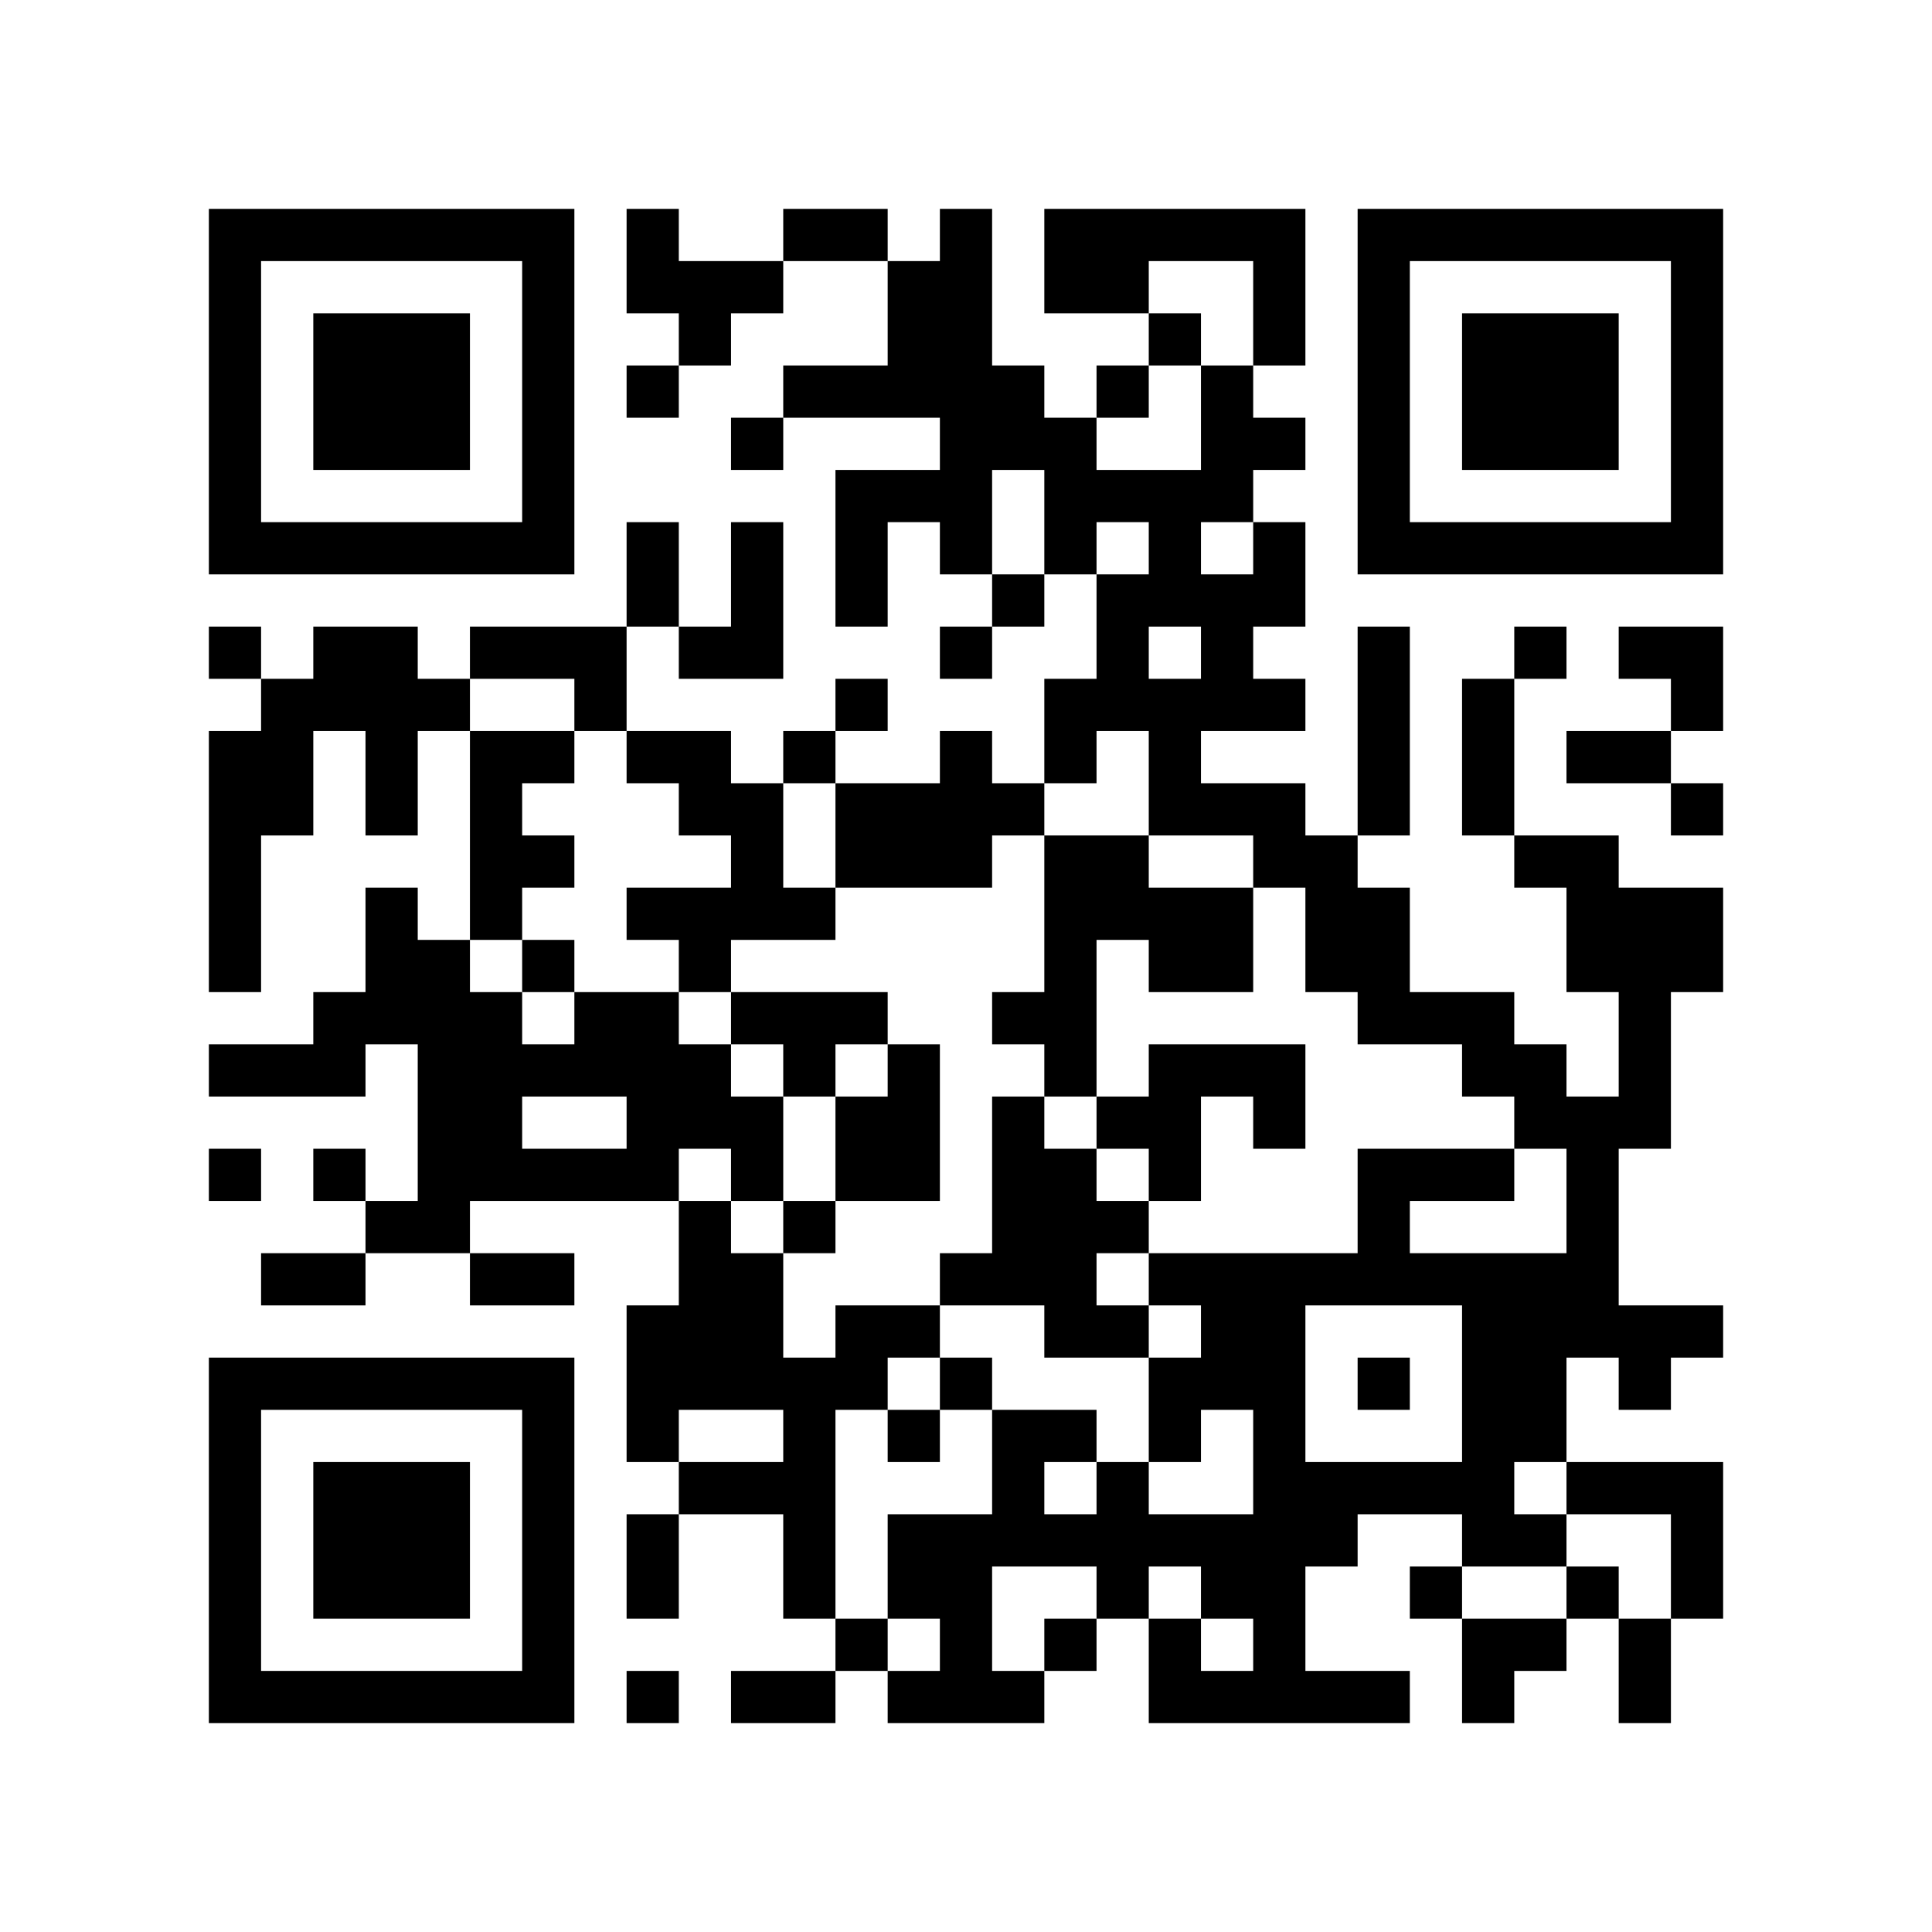
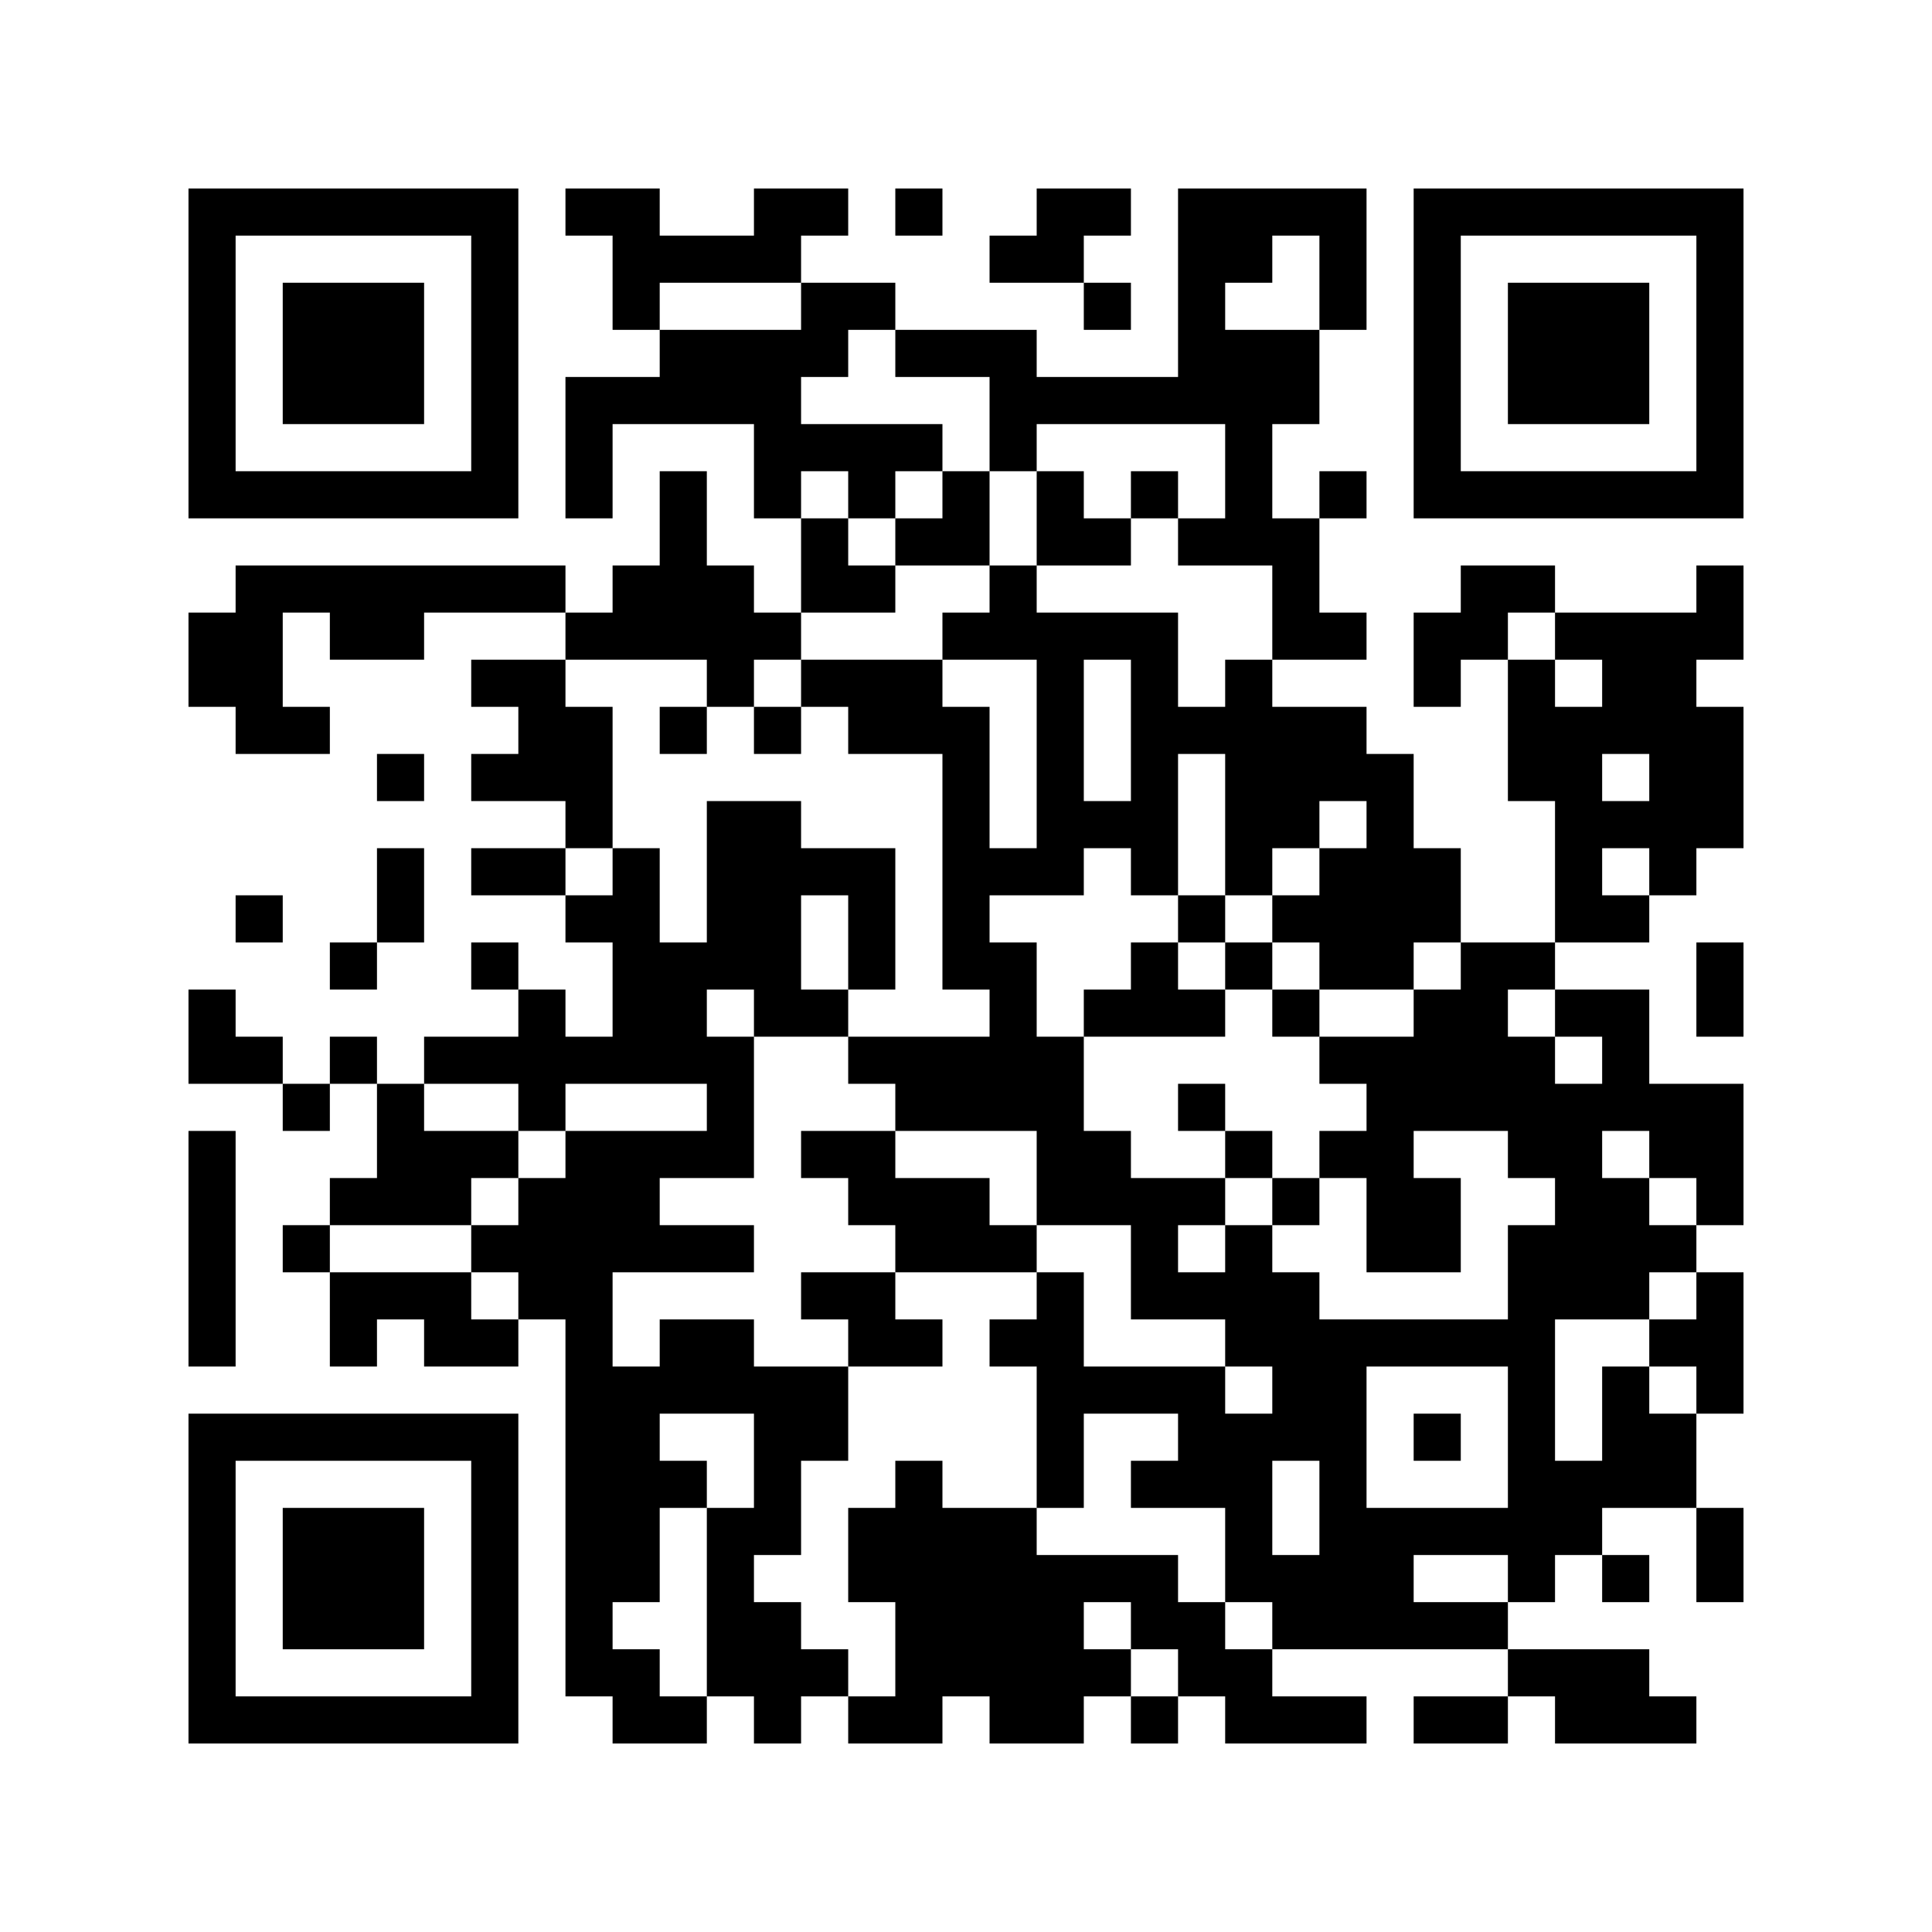
- <svg xmlns="http://www.w3.org/2000/svg" width="296" height="296" class="segno">
+ <svg xmlns="http://www.w3.org/2000/svg" width="328" height="328" class="segno">
  <g transform="scale(8)">
-     <path fill="#fff" d="M0 0h37v37h-37z" />
-     <path class="qrline" stroke="#000" d="M4 4.5h7m1 0h1m2 0h2m1 0h1m1 0h5m1 0h7m-29 1h1m5 0h1m1 0h3m2 0h2m1 0h2m2 0h1m1 0h1m5 0h1m-29 1h1m1 0h3m1 0h1m2 0h1m3 0h2m3 0h1m1 0h1m1 0h1m1 0h3m1 0h1m-29 1h1m1 0h3m1 0h1m1 0h1m2 0h5m1 0h1m1 0h1m2 0h1m1 0h3m1 0h1m-29 1h1m1 0h3m1 0h1m3 0h1m3 0h3m2 0h2m1 0h1m1 0h3m1 0h1m-29 1h1m5 0h1m5 0h3m1 0h4m2 0h1m5 0h1m-29 1h7m1 0h1m1 0h1m1 0h1m1 0h1m1 0h1m1 0h1m1 0h1m1 0h7m-21 1h1m1 0h1m1 0h1m2 0h1m1 0h4m-21 1h1m1 0h2m1 0h3m1 0h2m3 0h1m2 0h1m1 0h1m2 0h1m2 0h1m1 0h2m-28 1h4m2 0h1m4 0h1m3 0h5m1 0h1m1 0h1m3 0h1m-29 1h2m1 0h1m1 0h2m1 0h2m1 0h1m2 0h1m1 0h1m1 0h1m3 0h1m1 0h1m1 0h2m-28 1h2m1 0h1m1 0h1m3 0h2m1 0h4m2 0h3m1 0h1m1 0h1m3 0h1m-29 1h1m4 0h2m3 0h1m1 0h3m1 0h2m2 0h2m3 0h2m-27 1h1m2 0h1m1 0h1m2 0h4m4 0h4m1 0h2m3 0h3m-29 1h1m2 0h2m1 0h1m2 0h1m6 0h1m1 0h2m1 0h2m3 0h3m-27 1h4m1 0h2m1 0h3m2 0h2m5 0h3m2 0h1m-28 1h3m1 0h6m1 0h1m1 0h1m2 0h1m1 0h3m3 0h2m1 0h1m-24 1h2m2 0h3m1 0h2m1 0h1m1 0h2m1 0h1m4 0h3m-28 1h1m1 0h1m1 0h5m1 0h1m1 0h2m1 0h2m1 0h1m3 0h3m1 0h1m-24 1h2m4 0h1m1 0h1m3 0h3m4 0h1m3 0h1m-26 1h2m2 0h2m2 0h2m3 0h3m1 0h9m-19 1h3m1 0h2m2 0h2m1 0h2m3 0h5m-29 1h7m1 0h5m1 0h1m3 0h3m1 0h1m1 0h2m1 0h1m-28 1h1m5 0h1m1 0h1m2 0h1m1 0h1m1 0h2m1 0h1m1 0h1m3 0h2m-26 1h1m1 0h3m1 0h1m2 0h3m3 0h1m1 0h1m2 0h5m1 0h3m-29 1h1m1 0h3m1 0h1m1 0h1m2 0h1m1 0h9m2 0h2m2 0h1m-29 1h1m1 0h3m1 0h1m1 0h1m2 0h1m1 0h2m2 0h1m1 0h2m2 0h1m2 0h1m1 0h1m-29 1h1m5 0h1m5 0h1m1 0h1m1 0h1m1 0h1m1 0h1m3 0h2m1 0h1m-28 1h7m1 0h1m1 0h2m1 0h3m2 0h5m1 0h1m2 0h1" />
+     <path fill="#fff" d="M0 0h41v41h-41z" />
+     <path class="qrline" stroke="#000" d="M4 4.5h7m1 0h2m2 0h2m1 0h1m2 0h2m1 0h4m1 0h7m-33 1h1m5 0h1m2 0h4m4 0h2m2 0h2m1 0h1m1 0h1m5 0h1m-33 1h1m1 0h3m1 0h1m2 0h1m3 0h2m4 0h1m1 0h1m2 0h1m1 0h1m1 0h3m1 0h1m-33 1h1m1 0h3m1 0h1m3 0h4m1 0h3m3 0h3m2 0h1m1 0h3m1 0h1m-33 1h1m1 0h3m1 0h1m1 0h5m4 0h7m2 0h1m1 0h3m1 0h1m-33 1h1m5 0h1m1 0h1m3 0h4m1 0h1m4 0h1m3 0h1m5 0h1m-33 1h7m1 0h1m1 0h1m1 0h1m1 0h1m1 0h1m1 0h1m1 0h1m1 0h1m1 0h1m1 0h7m-23 1h1m2 0h1m1 0h2m1 0h2m1 0h3m-23 1h7m1 0h3m1 0h2m2 0h1m5 0h1m3 0h2m3 0h1m-33 1h2m1 0h2m3 0h5m3 0h5m2 0h2m1 0h2m1 0h4m-33 1h2m4 0h2m3 0h1m1 0h3m2 0h1m1 0h1m1 0h1m3 0h1m1 0h1m1 0h2m-31 1h2m4 0h2m1 0h1m1 0h1m1 0h3m1 0h1m1 0h5m3 0h5m-29 1h1m1 0h3m7 0h1m1 0h1m1 0h1m1 0h4m2 0h2m1 0h2m-25 1h1m2 0h2m3 0h1m1 0h3m1 0h2m1 0h1m3 0h4m-29 1h1m1 0h2m1 0h1m1 0h4m1 0h3m1 0h1m1 0h1m1 0h3m2 0h1m1 0h1m-31 1h1m2 0h1m3 0h2m1 0h2m1 0h1m1 0h1m4 0h1m1 0h4m2 0h2m-28 1h1m2 0h1m2 0h4m1 0h1m1 0h2m2 0h1m1 0h1m1 0h2m1 0h2m3 0h1m-33 1h1m6 0h1m1 0h2m1 0h2m3 0h1m1 0h3m1 0h1m2 0h2m1 0h2m1 0h1m-33 1h2m1 0h1m1 0h7m2 0h5m5 0h5m1 0h1m-29 1h1m1 0h1m2 0h1m3 0h1m3 0h4m2 0h1m3 0h8m-33 1h1m3 0h3m1 0h4m1 0h2m3 0h2m2 0h1m1 0h2m2 0h2m1 0h2m-33 1h1m2 0h3m1 0h3m4 0h3m1 0h4m1 0h1m1 0h2m2 0h2m1 0h1m-33 1h1m1 0h1m3 0h6m3 0h3m2 0h1m1 0h1m2 0h2m1 0h4m-32 1h1m2 0h3m1 0h2m4 0h2m3 0h1m1 0h4m4 0h3m1 0h1m-33 1h1m2 0h1m1 0h2m1 0h1m1 0h2m2 0h2m1 0h2m3 0h7m2 0h2m-25 1h6m4 0h4m1 0h2m3 0h1m1 0h1m1 0h1m-33 1h7m1 0h2m2 0h2m4 0h1m2 0h4m1 0h1m1 0h1m1 0h2m-32 1h1m5 0h1m1 0h3m1 0h1m2 0h1m2 0h1m1 0h3m1 0h1m3 0h4m-32 1h1m1 0h3m1 0h1m1 0h2m1 0h2m1 0h4m4 0h1m1 0h6m2 0h1m-33 1h1m1 0h3m1 0h1m1 0h2m1 0h1m2 0h7m1 0h4m2 0h1m1 0h1m1 0h1m-33 1h1m1 0h3m1 0h1m1 0h1m2 0h2m2 0h4m1 0h2m1 0h5m-28 1h1m5 0h1m1 0h2m1 0h3m1 0h5m1 0h2m5 0h3m-31 1h7m2 0h2m1 0h1m1 0h2m1 0h2m1 0h1m1 0h3m1 0h2m1 0h3" />
  </g>
</svg>
